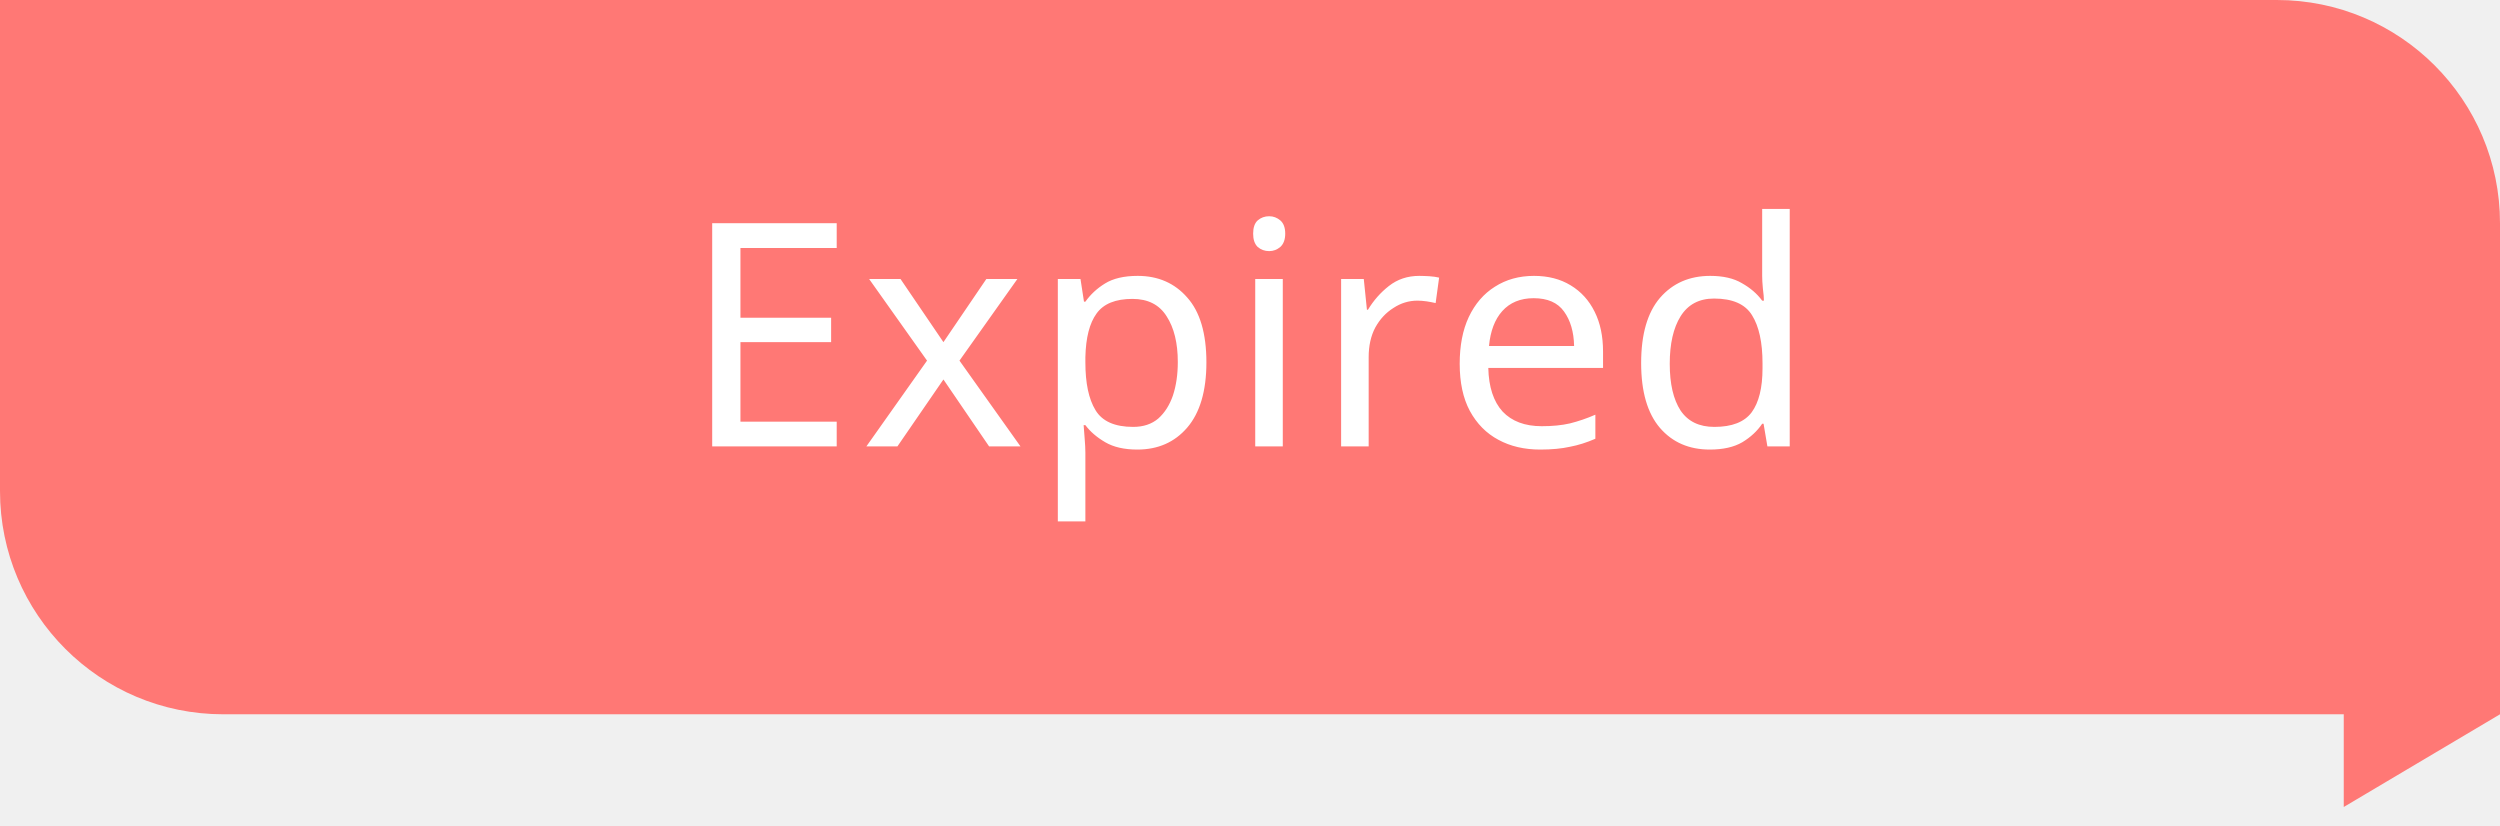
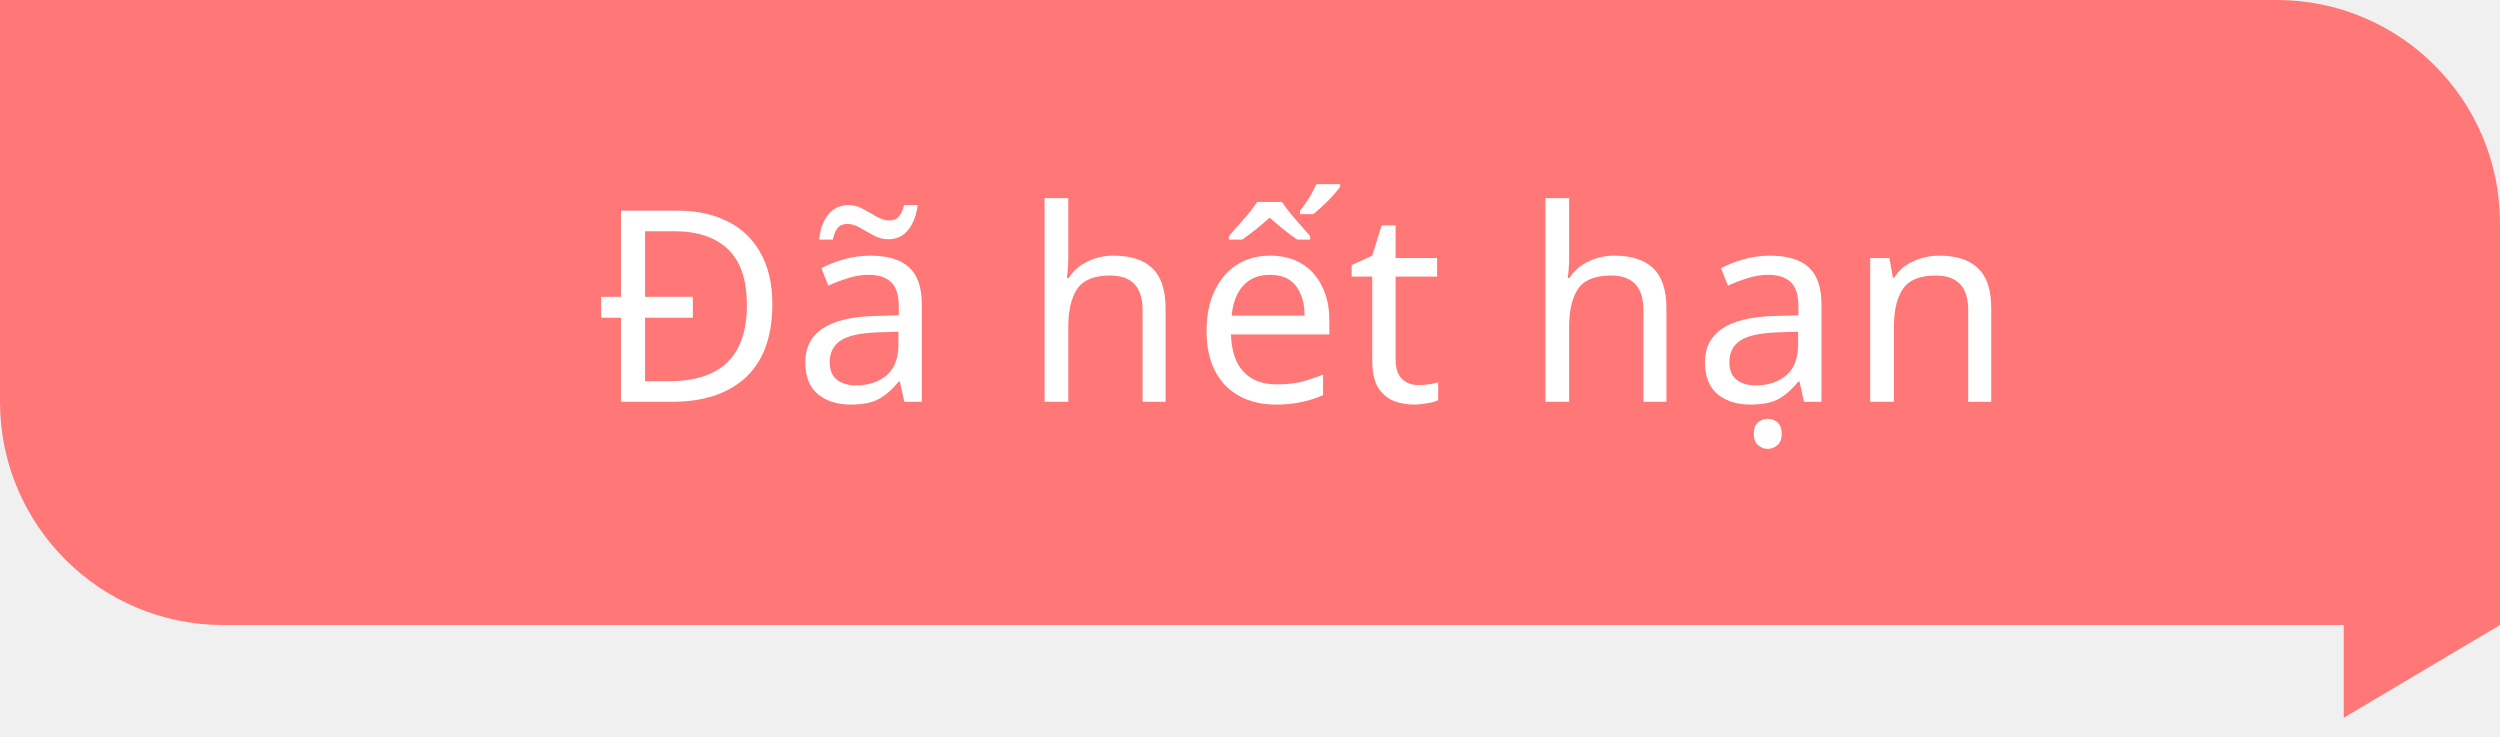
- <svg xmlns="http://www.w3.org/2000/svg" width="112px" height="37px" viewBox="0 0 112 37" version="1.1">
-   <g id="Page-1" stroke="none" stroke-width="1" fill="none" fill-rule="evenodd">
-     <g id="Events-List---Registered" transform="translate(-242, -512)">
-       <g id="Group-4-Copy" transform="translate(28, 447)">
-         <g id="Group-3" transform="translate(214, 65)">
-           <path d="M0,7.10542736e-15 L102,7.10542736e-15 C107.523,6.09089673e-15 112,4.477 112,10 L112,32 L112,32 L105,36.153 L105,32 L10,32 C4.477,32 6.76353751e-16,27.523 0,22 L0,7.10542736e-15 L0,7.10542736e-15 Z" id="Rectangle" fill="#FF7875" />
-           <text id="Expired" font-family="NanumGothic" font-size="14" font-weight="normal" letter-spacing="0.233" fill="#FFFFFF">
-             <tspan x="30.547" y="20">Expired</tspan>
-           </text>
-         </g>
-       </g>
-     </g>
+ <svg xmlns="http://www.w3.org/2000/svg" width="112" height="33" viewBox="0 0 112 33">
+   <g fill="none" fill-rule="evenodd">
+     <path fill="#F77" d="M0 0h102c5.523 0 10 4.477 10 10v18l-7 4.153V28H10C4.477 28 0 23.523 0 18V0z" />
+     <text id="Đã-Đăng-Ký" font-family="LucidaGrande, Lucida Grande" font-size="12" font-weight="normal" letter-spacing="0.2" fill="#FFFFFF">
+       <tspan x="26.571" y="18">Đã hết hạn</tspan>
+     </text>
  </g>
</svg>
